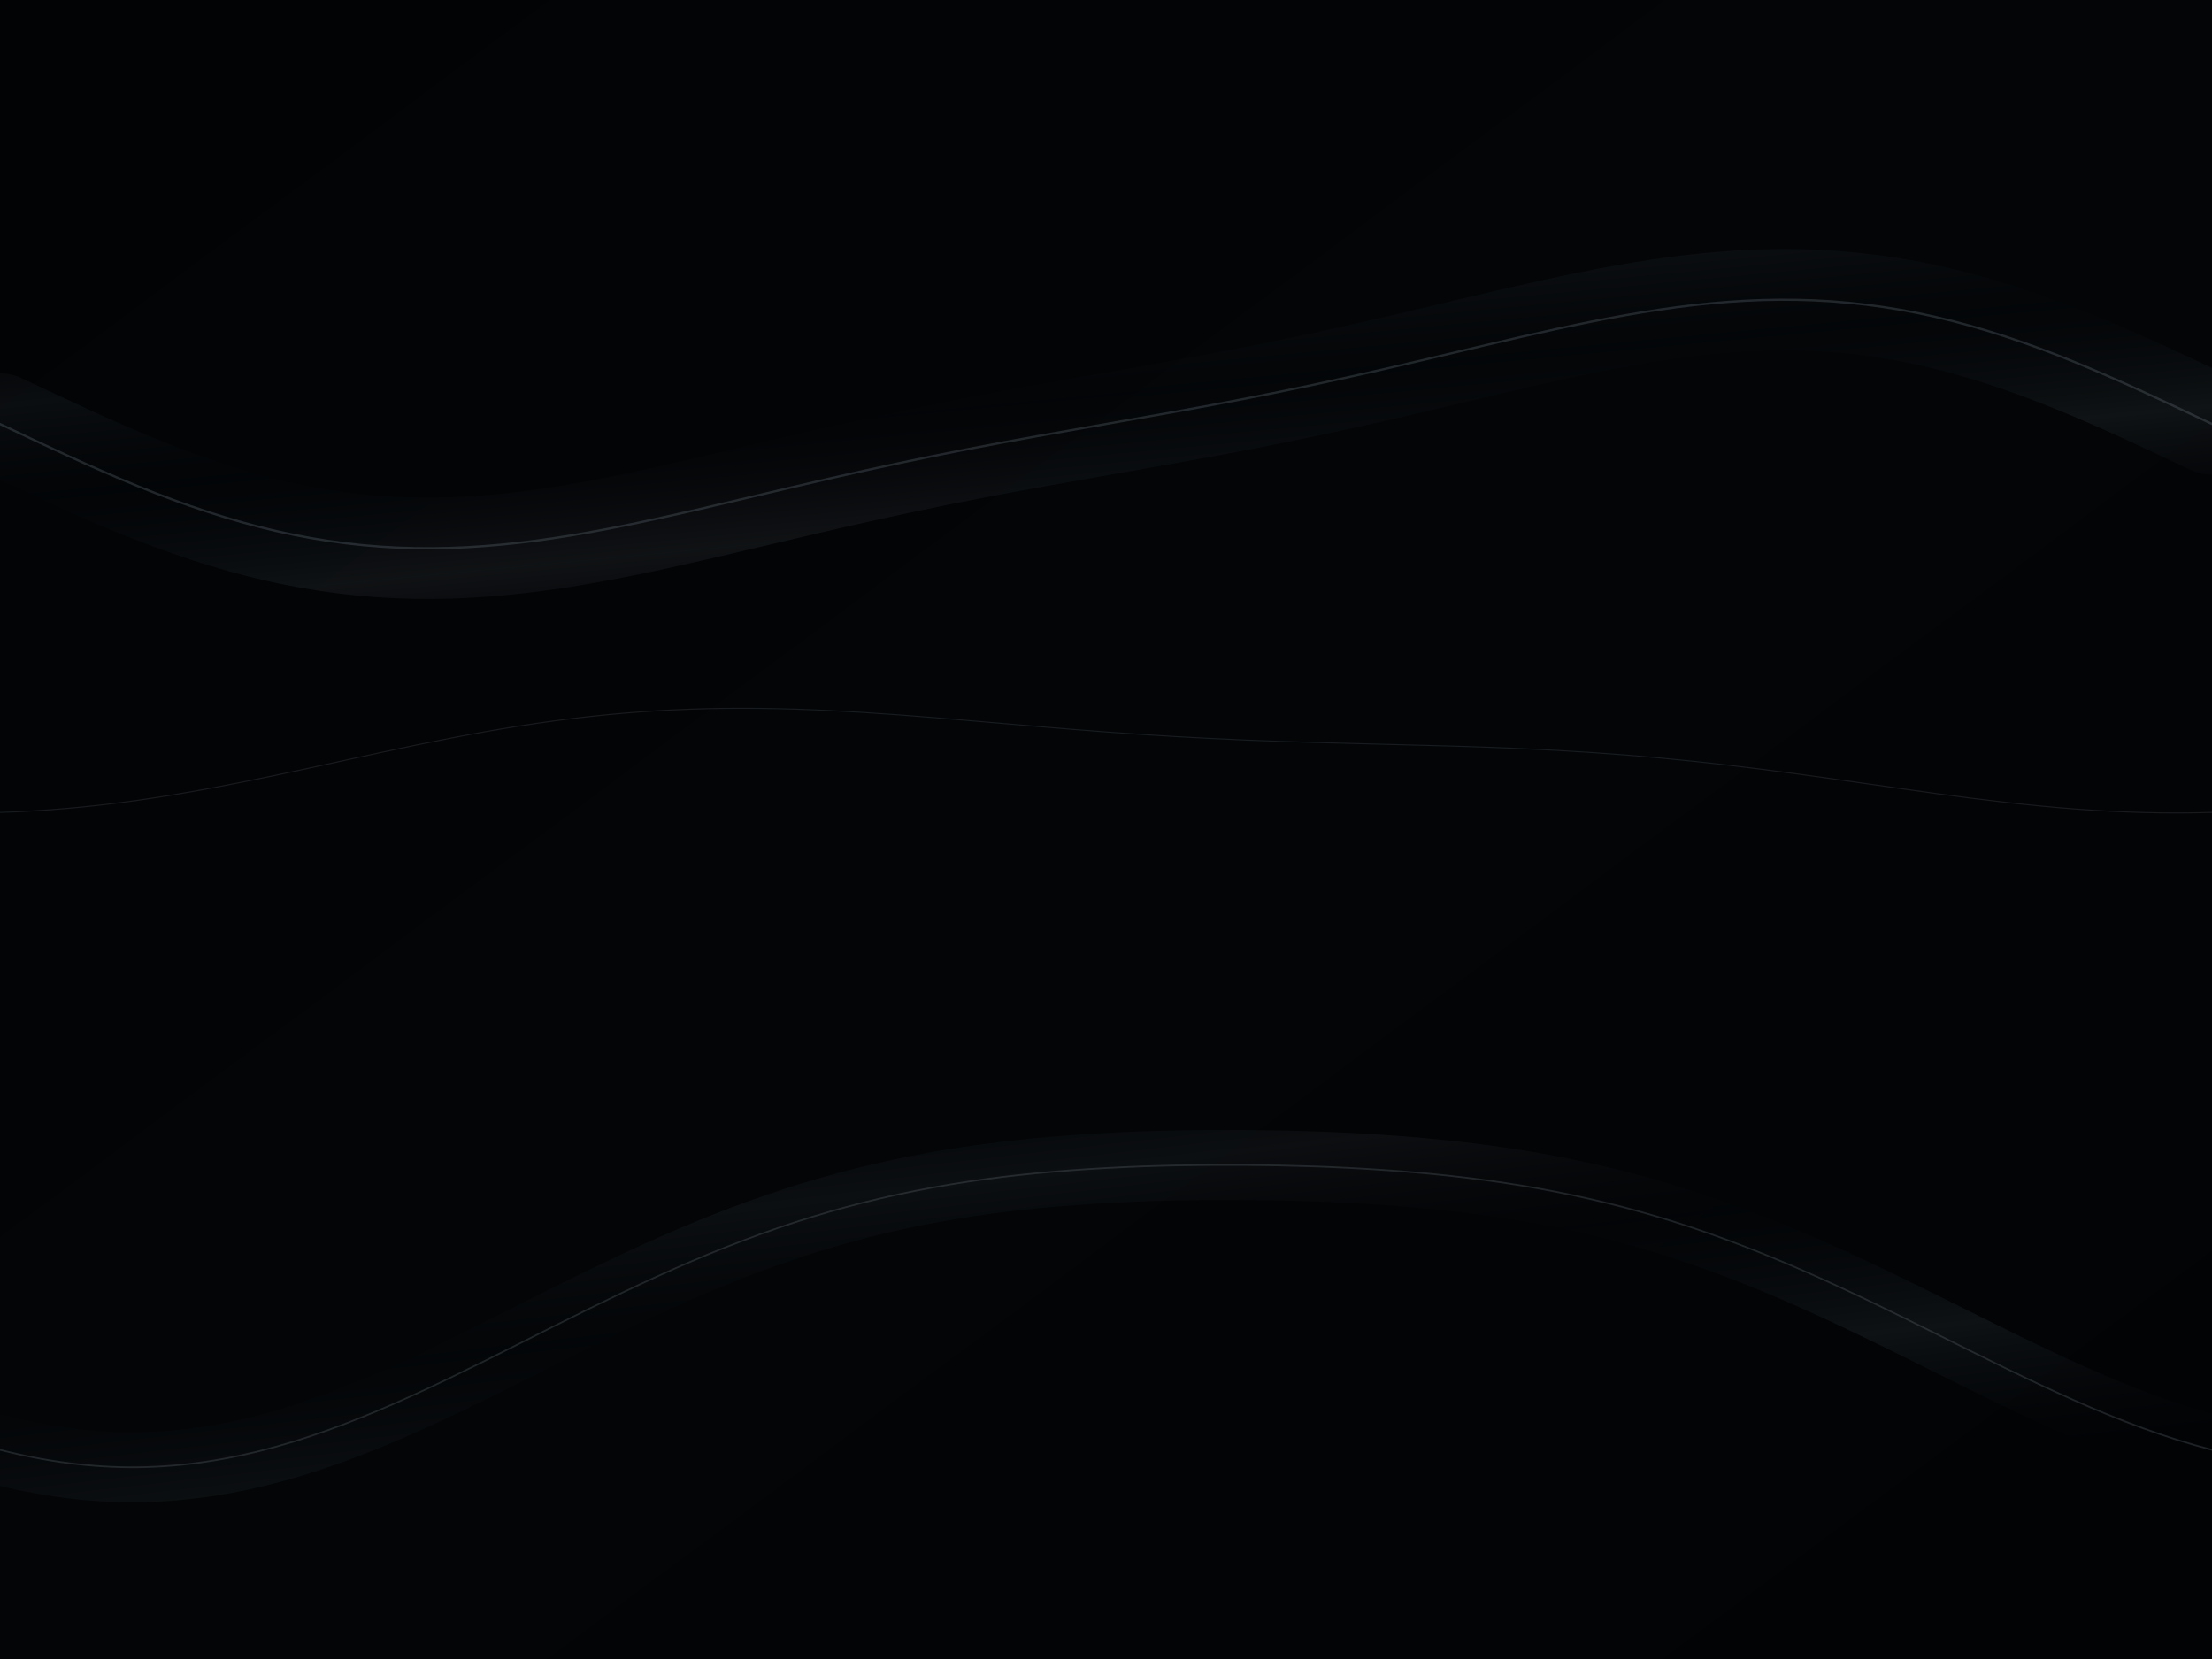
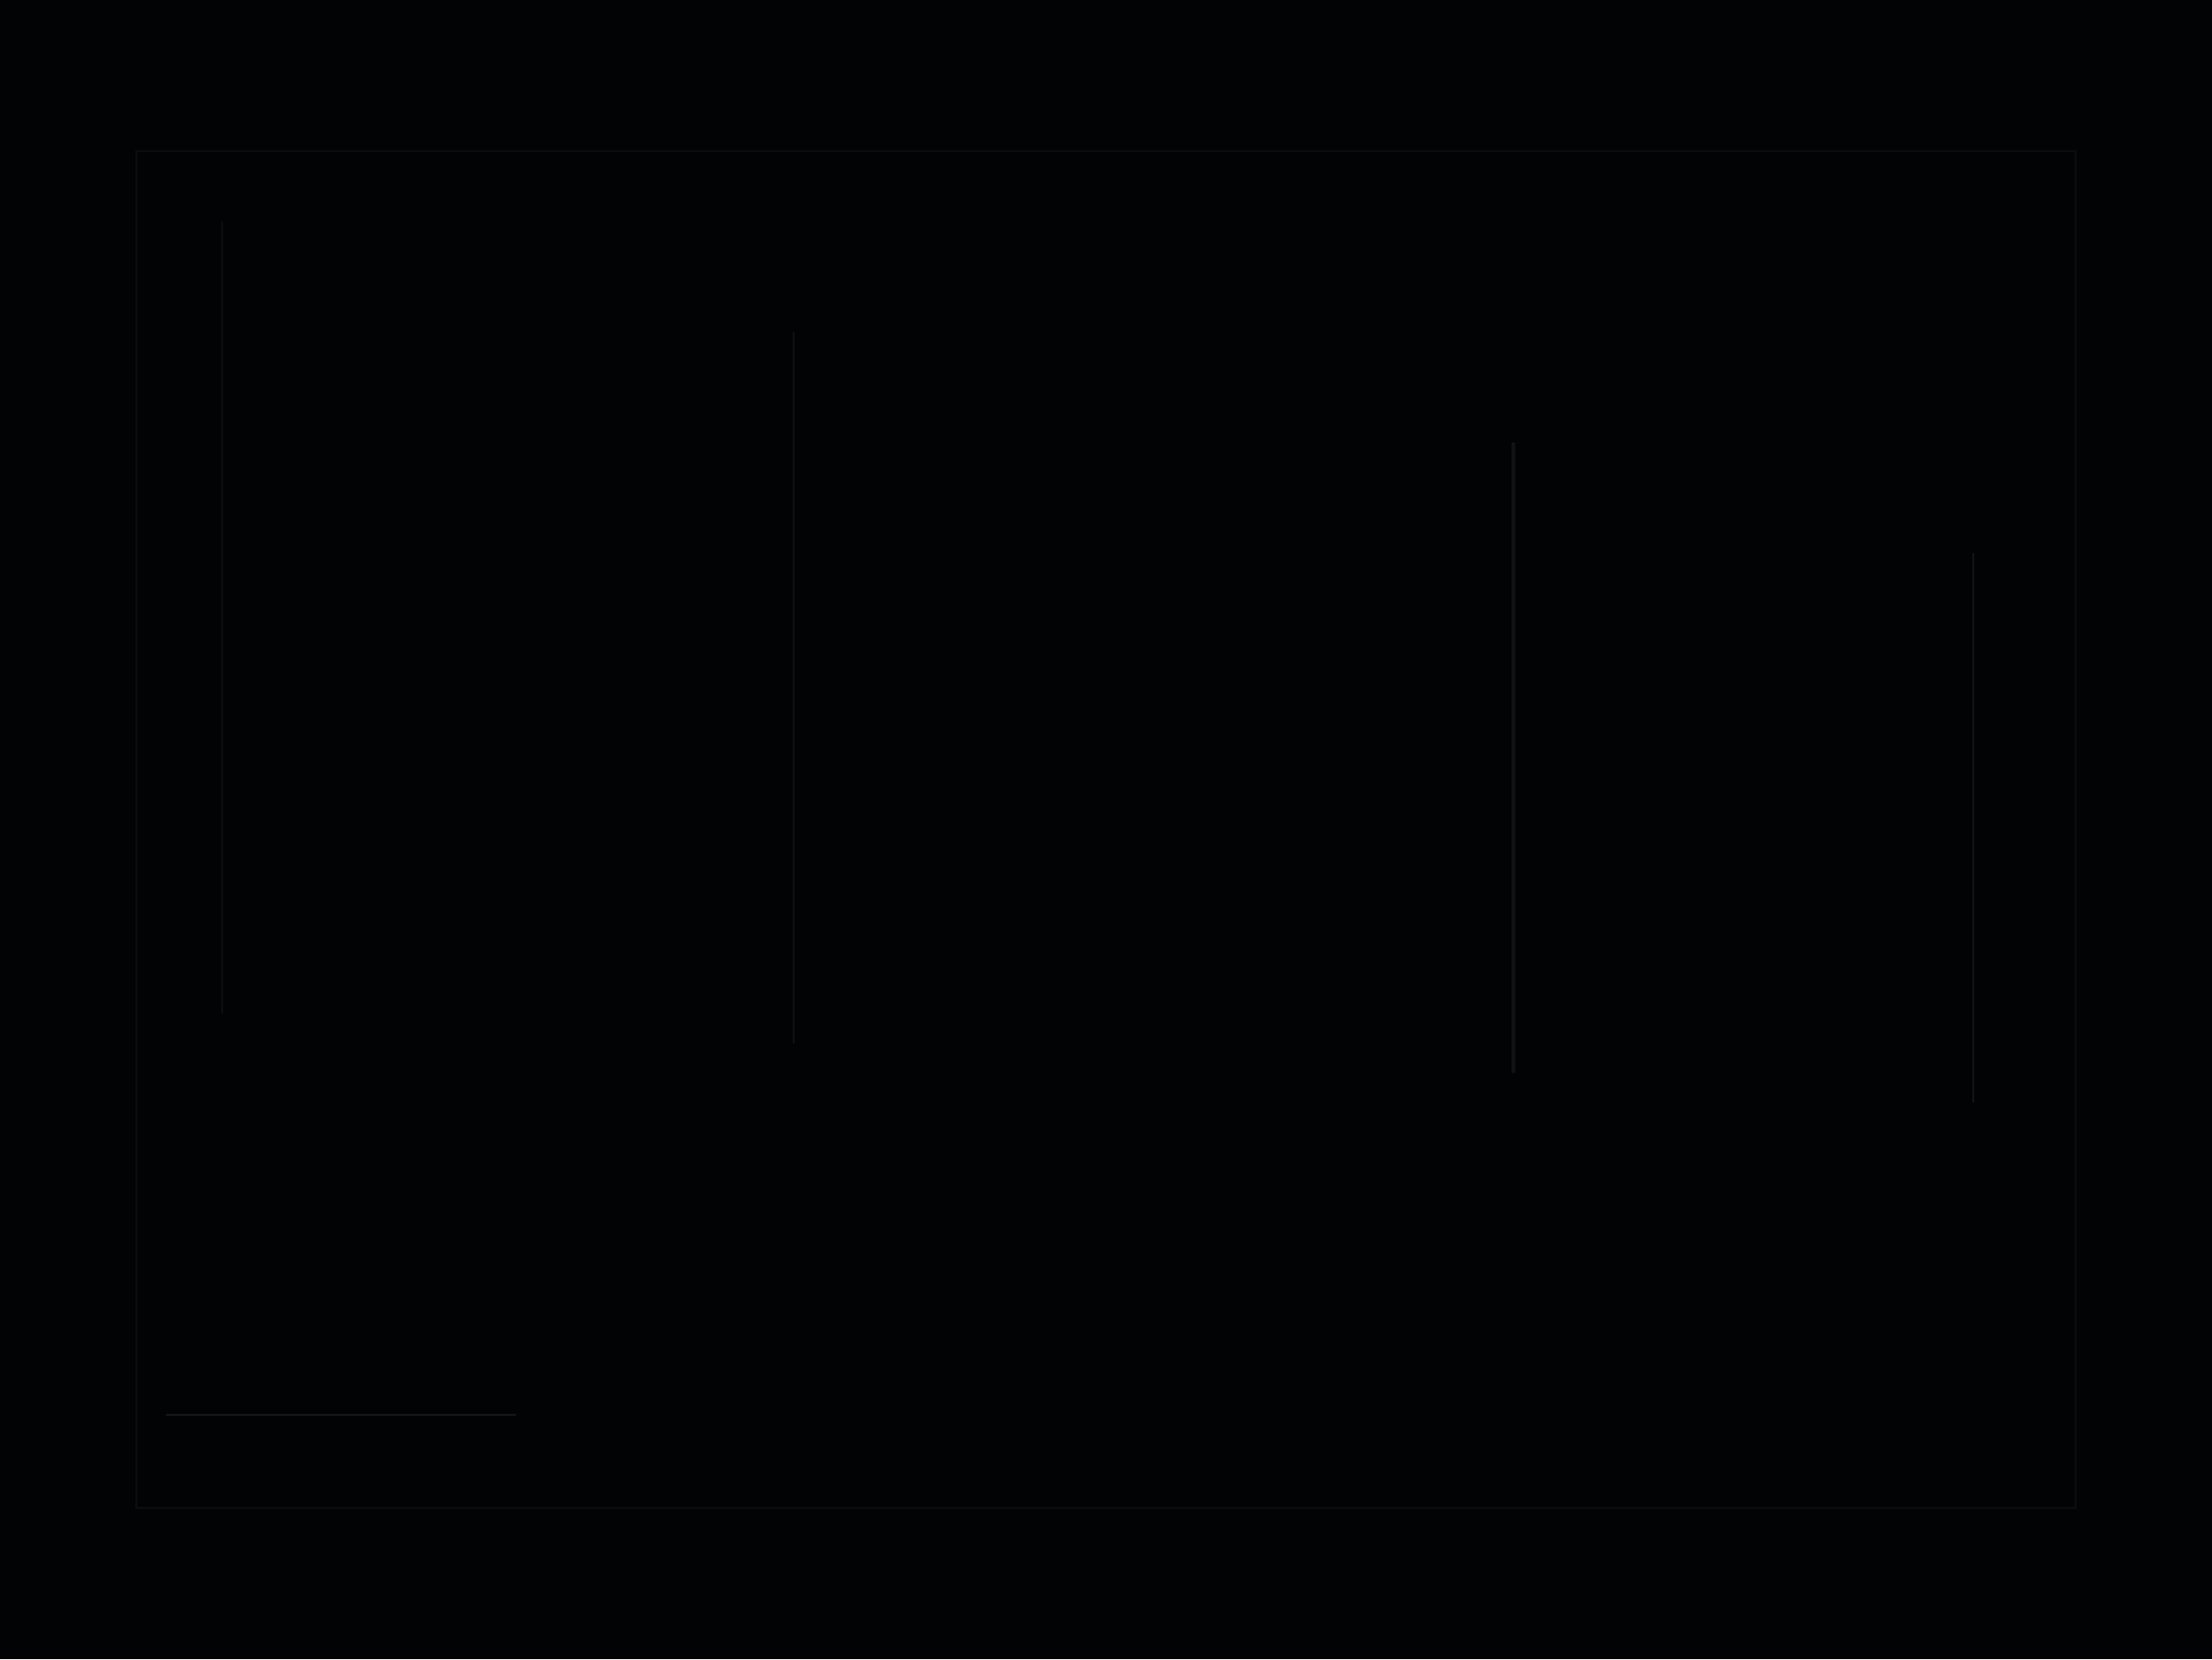
- <svg xmlns="http://www.w3.org/2000/svg" width="1200" height="900" viewBox="0 0 1200 900" preserveAspectRatio="none" aria-hidden="true">
-   <defs>
-     <linearGradient id="bg" x1="0" y1="0" x2="1" y2="1">
-       <stop offset="0" stop-color="#020305" />
-       <stop offset=".5" stop-color="#030507" />
-       <stop offset="1" stop-color="#020305" />
-     </linearGradient>
-     <linearGradient id="silk" x1="0" y1="0" x2="0.85" y2="1">
-       <stop offset="0" stop-color="#14191d" stop-opacity=".04" />
-       <stop offset=".25" stop-color="#8c9ba8" stop-opacity=".32" />
-       <stop offset=".47" stop-color="#14191d" stop-opacity=".09" />
-       <stop offset=".74" stop-color="#8c9ba8" stop-opacity=".45" />
-       <stop offset="1" stop-color="#14191d" stop-opacity=".04" />
-     </linearGradient>
-     <linearGradient id="line" x1="0" y1="0" x2="1" y2="0">
-       <stop offset="0" stop-color="#8c9ba8" stop-opacity=".18" />
-       <stop offset=".4" stop-color="#8c9ba8" stop-opacity=".78" />
-       <stop offset=".72" stop-color="#14191d" stop-opacity=".52" />
-       <stop offset="1" stop-color="#8c9ba8" stop-opacity=".18" />
-     </linearGradient>
-   </defs>
-   <rect width="1200" height="900" fill="url(#bg)" />
-   <g fill="none" stroke-linecap="round">
-     <path d="M 0 230 C 25 241.85 50 253.67 75 263.81 C 100 273.95 125 282.36 150 288.1 C 175 293.84 200 296.9 225 297.36 C 250 297.83 275 295.73 300 292 C 325 288.27 350 282.94 375 277.2 C 400 271.45 425 265.32 450 259.58 C 475 253.84 500 248.5 525 243.64 C 550 238.78 575 234.38 600 230 C 625 225.62 650 221.22 675 216.36 C 700 211.5 725 206.16 750 200.42 C 775 194.68 800 188.55 825 182.8 C 850 177.06 875 171.73 900 168 C 925 164.27 950 162.17 975 162.64 C 1000 163.1 1025 166.16 1050 171.9 C 1075 177.64 1100 186.05 1125 196.19 C 1150 206.33 1175 218.15 1200 230" stroke="url(#silk)" stroke-width="55" opacity="0.2" />
-     <path d="M 0 786.47 C 25 792.89 50 796.22 75 795.92 C 100 795.61 125 791.68 150 784.72 C 175 777.77 200 767.84 225 756.44 C 250 745.04 275 732.21 300 719.67 C 325 707.14 350 694.93 375 684.27 C 400 673.6 425 664.49 450 657.3 C 475 650.1 500 644.79 525 641.02 C 550 637.25 575 634.97 600 633.61 C 625 632.25 650 631.79 675 631.96 C 700 632.12 725 632.92 750 634.62 C 775 636.32 800 638.94 825 643.04 C 850 647.15 875 652.78 900 660.25 C 925 667.72 950 677.06 975 687.86 C 1000 698.66 1025 710.91 1050 723.36 C 1075 735.81 1100 748.43 1125 759.5 C 1150 770.57 1175 780.04 1200 786.47" stroke="url(#silk)" stroke-width="38" opacity="0.2" />
-     <path d="M 0 230 C 25 241.85 50 253.67 75 263.81 C 100 273.95 125 282.36 150 288.1 C 175 293.84 200 296.9 225 297.36 C 250 297.83 275 295.73 300 292 C 325 288.27 350 282.94 375 277.2 C 400 271.45 425 265.32 450 259.58 C 475 253.84 500 248.5 525 243.64 C 550 238.78 575 234.38 600 230 C 625 225.62 650 221.22 675 216.36 C 700 211.5 725 206.16 750 200.42 C 775 194.68 800 188.55 825 182.8 C 850 177.06 875 171.73 900 168 C 925 164.27 950 162.17 975 162.64 C 1000 163.1 1025 166.16 1050 171.9 C 1075 177.64 1100 186.05 1125 196.19 C 1150 206.33 1175 218.15 1200 230" stroke="#8c9ba8" stroke-width="1.2" stroke-opacity=".22" />
-     <path d="M 0 786.47 C 25 792.89 50 796.22 75 795.92 C 100 795.61 125 791.68 150 784.72 C 175 777.77 200 767.84 225 756.44 C 250 745.04 275 732.21 300 719.67 C 325 707.14 350 694.93 375 684.27 C 400 673.6 425 664.49 450 657.3 C 475 650.1 500 644.79 525 641.02 C 550 637.25 575 634.97 600 633.61 C 625 632.25 650 631.79 675 631.96 C 700 632.12 725 632.92 750 634.62 C 775 636.32 800 638.94 825 643.04 C 850 647.15 875 652.78 900 660.25 C 925 667.72 950 677.06 975 687.86 C 1000 698.66 1025 710.91 1050 723.36 C 1075 735.81 1100 748.43 1125 759.5 C 1150 770.57 1175 780.04 1200 786.47" stroke="#8c9ba8" stroke-width=".9" stroke-opacity=".20" />
-     <path d="M 0 440.7 C 25 439.94 50 437.65 75 434.09 C 100 430.53 125 425.72 150 420.46 C 175 415.19 200 409.49 225 404.32 C 250 399.15 275 394.54 300 391.13 C 325 387.73 350 385.55 375 384.67 C 400 383.79 425 384.19 450 385.42 C 475 386.65 500 388.67 525 390.82 C 550 392.96 575 395.2 600 397.06 C 625 398.91 650 400.37 675 401.41 C 700 402.46 725 403.1 750 403.72 C 775 404.34 800 404.96 825 406.07 C 850 407.18 875 408.8 900 411.11 C 925 413.42 950 416.43 975 419.83 C 1000 423.22 1025 426.99 1050 430.41 C 1075 433.83 1100 436.87 1125 438.79 C 1150 440.7 1175 441.46 1200 440.7" stroke="#8c9ba8" stroke-width=".55" stroke-opacity=".15" />
+ <svg xmlns="http://www.w3.org/2000/svg" width="1200" height="900" viewBox="0 0 1200 900" preserveAspectRatio="none">
+   <rect width="1200" height="900" fill="#020305" />
+   <g shape-rendering="geometricPrecision">
+     <rect x="74" y="82" width="1052" height="736" fill="none" stroke="#8c9ba8" stroke-opacity=".07" stroke-width="1" />
+     <rect x="120" y="120" width="1" height="430" fill="#8c9ba8" opacity="0.07" />
+     <rect x="430" y="180" width="1" height="386" fill="#8c9ba8" opacity="0.085" />
+     <rect x="820" y="240" width="2" height="342" fill="#8c9ba8" opacity="0.1" />
+     <rect x="1070" y="300" width="1" height="298" fill="#8c9ba8" opacity="0.115" />
+     <rect x="90" y="767" width="190" height="1" fill="#8c9ba8" opacity=".13" />
  </g>
</svg>
